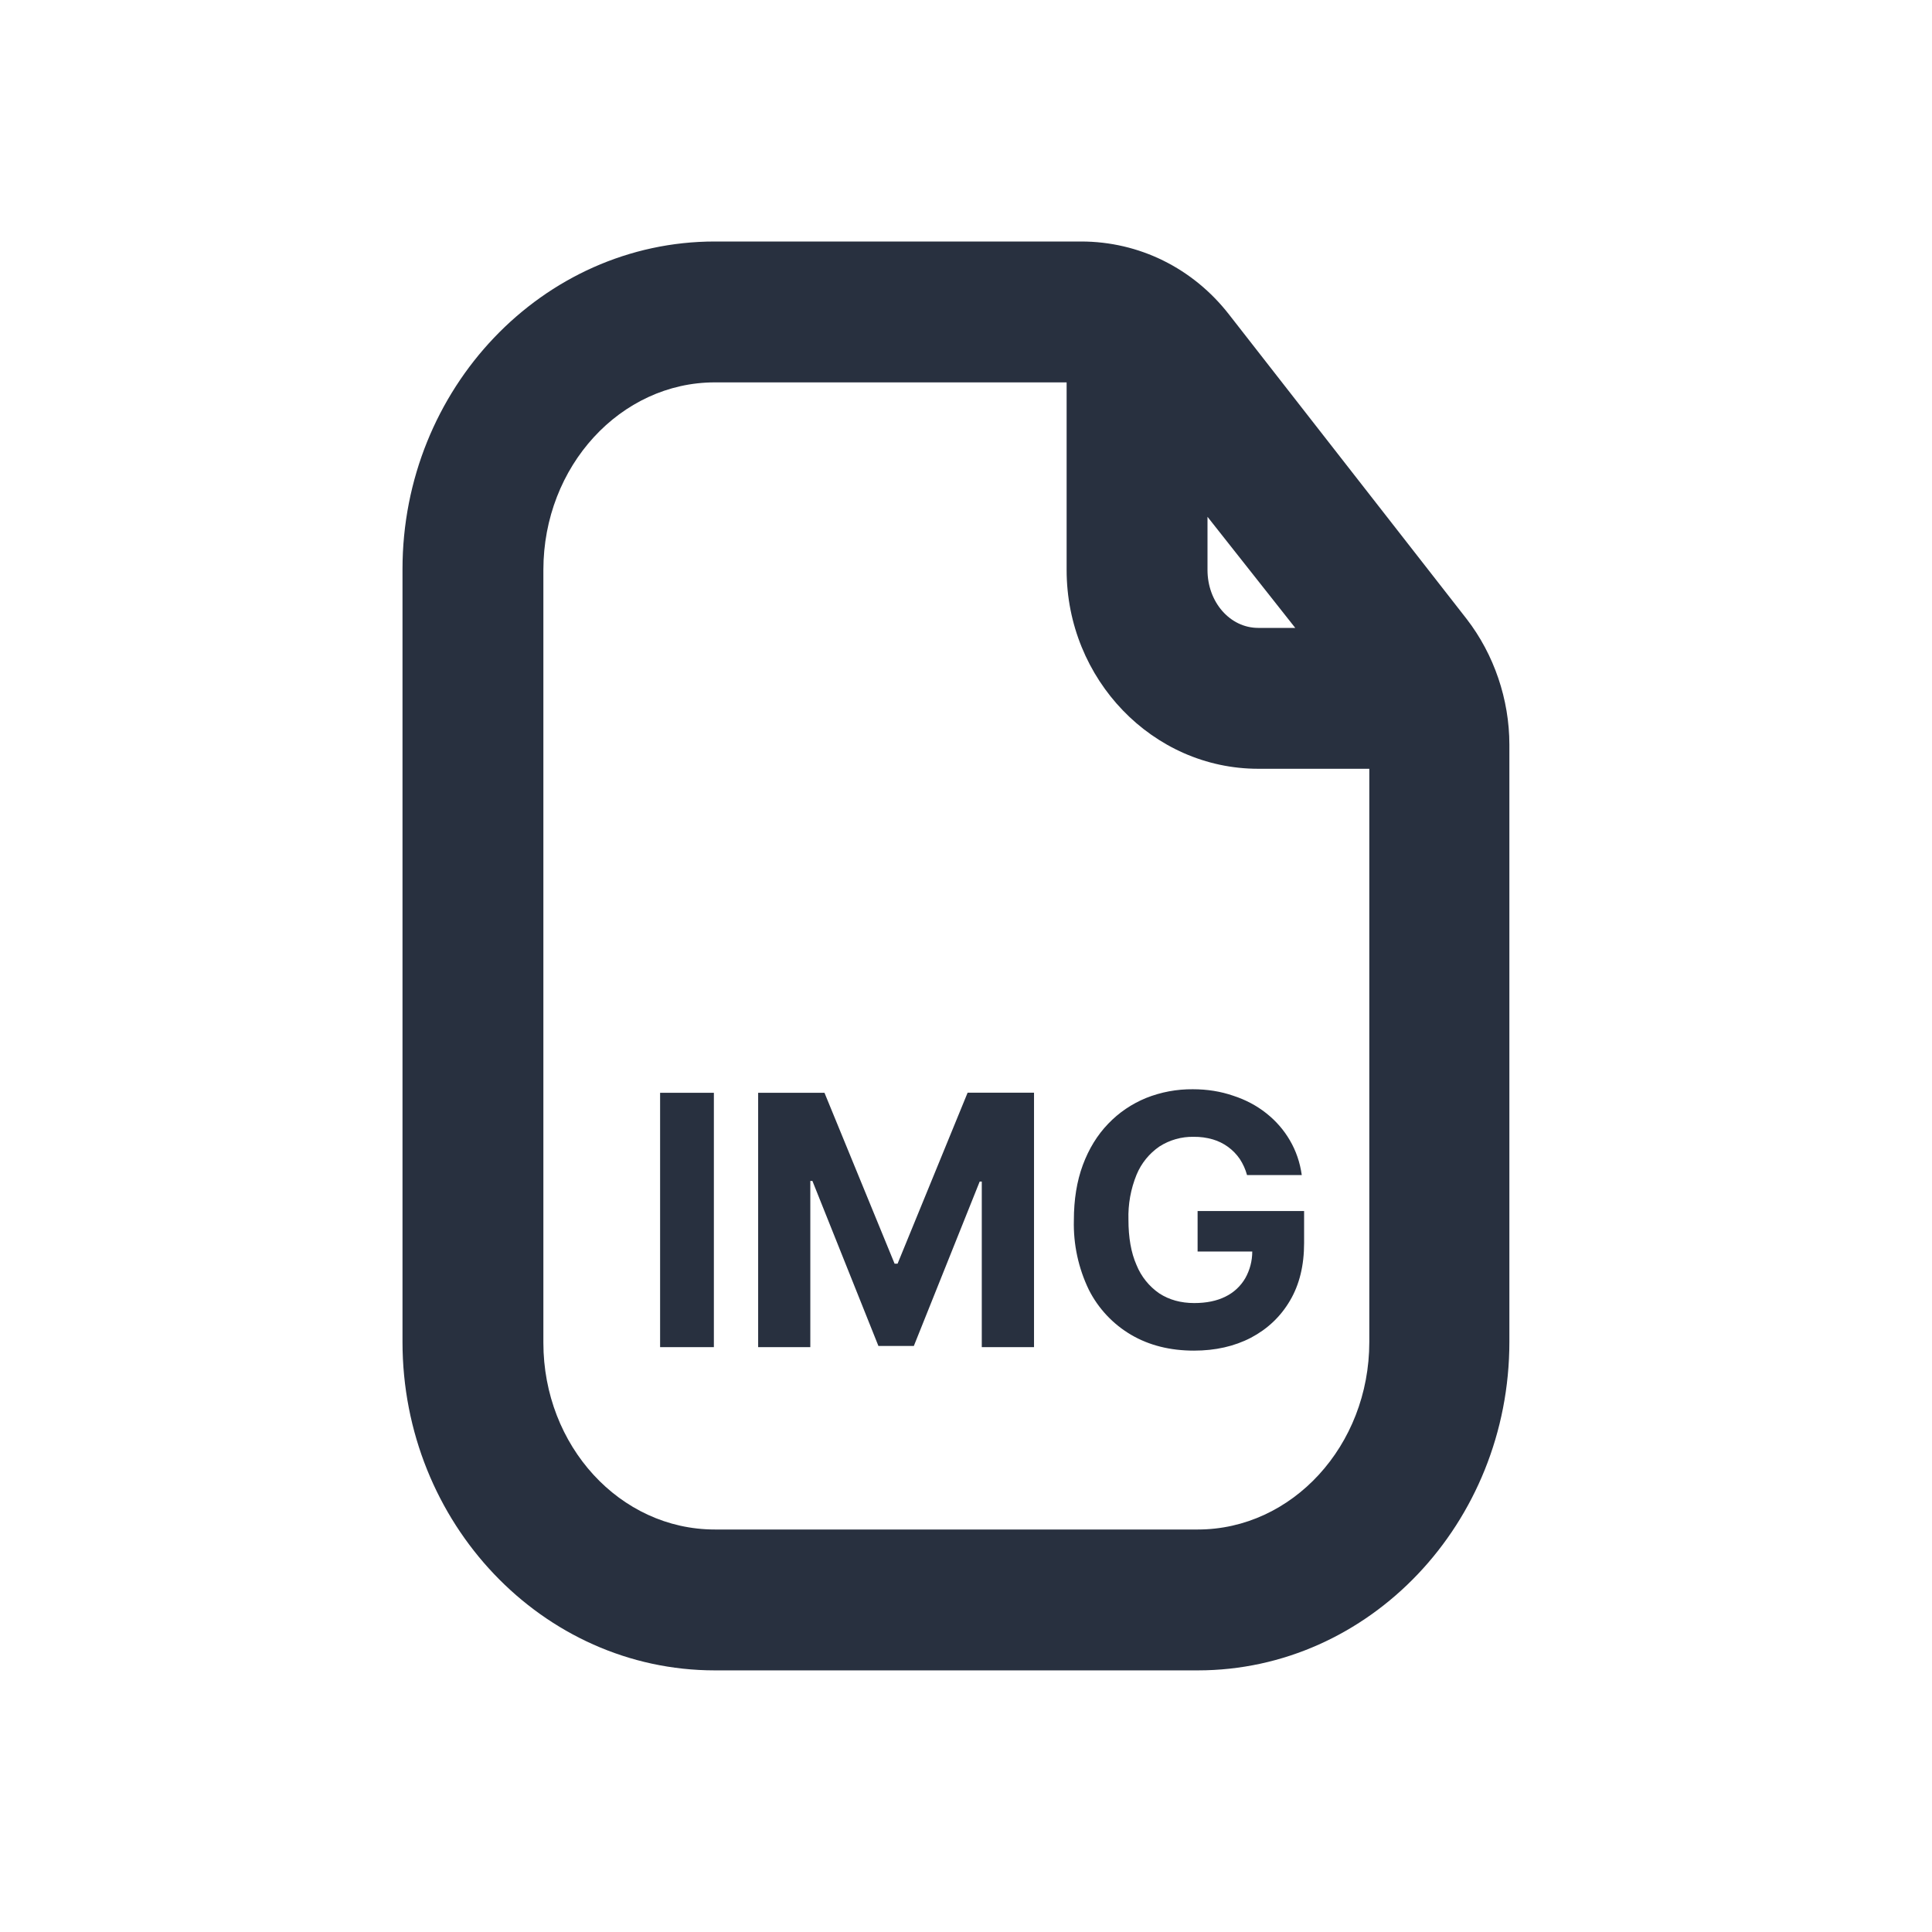
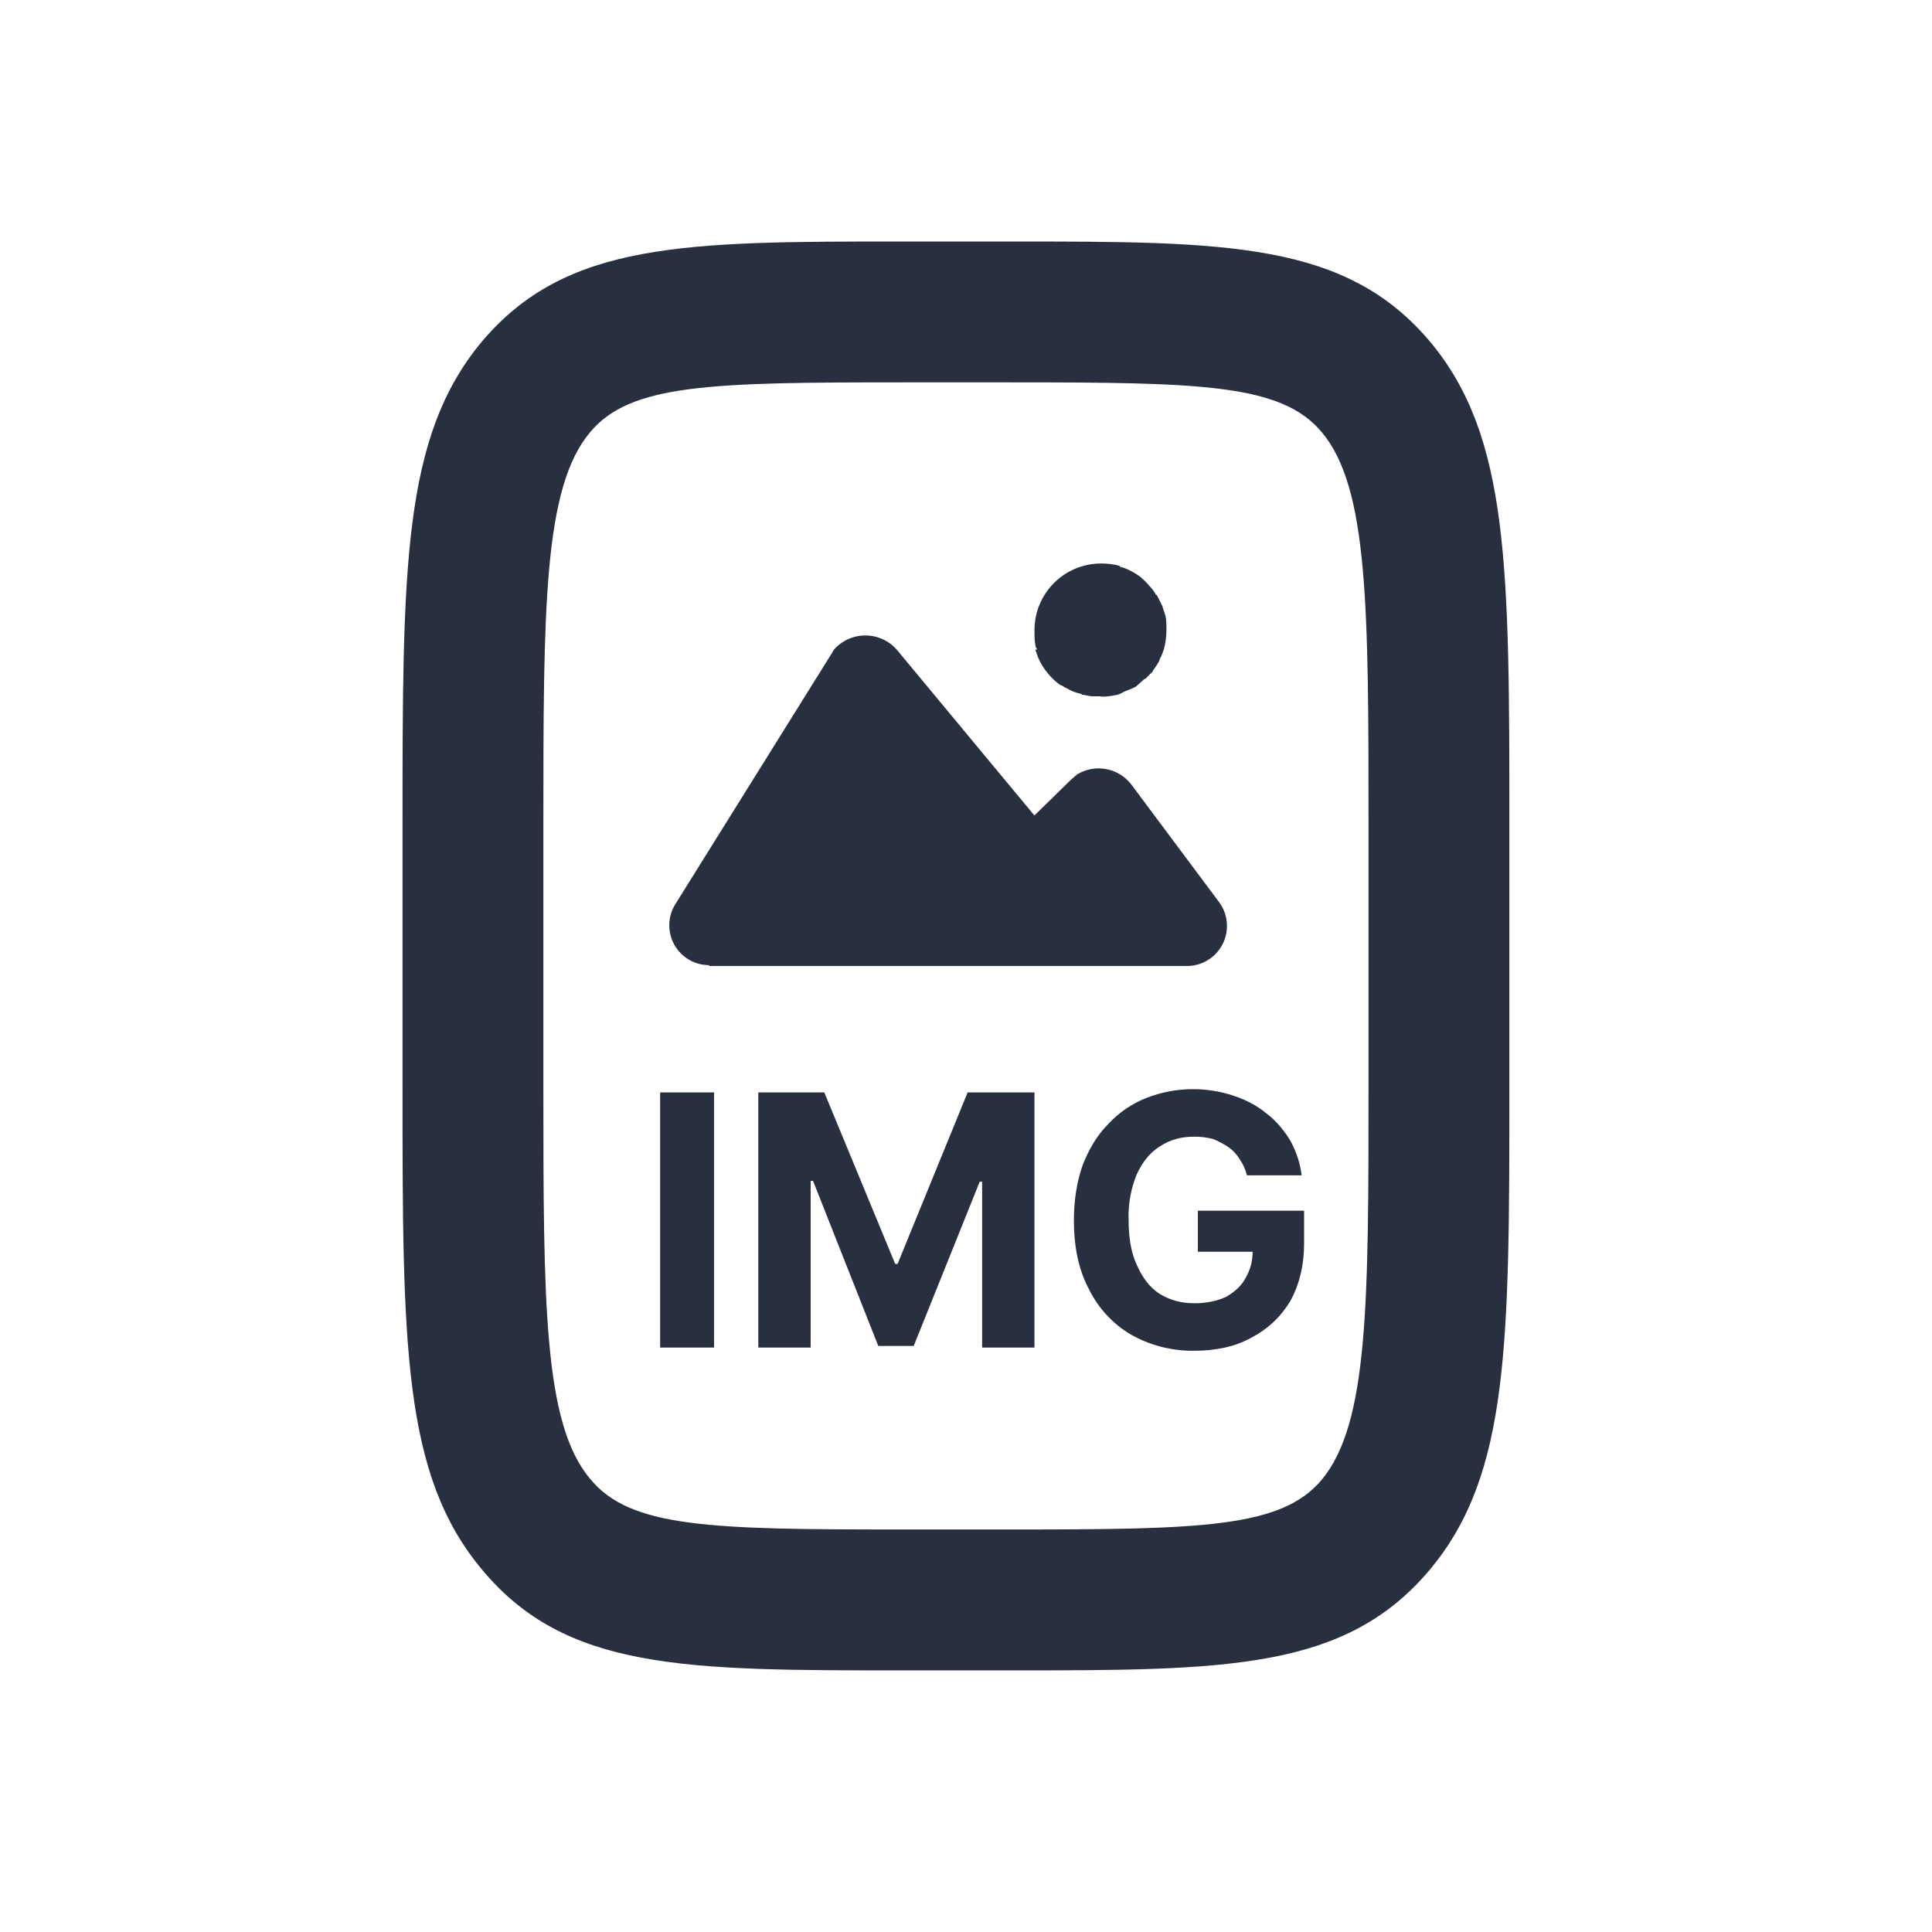
- <svg xmlns="http://www.w3.org/2000/svg" width="24" height="24" fill="none">
-   <path fill="#28303F" d="M13.43 3c.72 0 1.39.33 1.84.91l2.95 3.78c.34.44.53 1 .53 1.56v7.42c0 2.25-1.74 4.08-3.87 4.08h-6C6.74 20.75 5 18.92 5 16.67v-9.6C5 4.83 6.74 3 8.88 3h4.55ZM8.88 4.75c-1.17 0-2.13 1.04-2.13 2.33v9.6c0 1.28.95 2.32 2.13 2.32h6c1.17 0 2.13-1.04 2.13-2.33V9.55h-1.38c-1.31 0-2.38-1.11-2.38-2.47V4.75H8.88Zm5.938 8.781c.18 0 .346.027.5.08.155.05.292.123.412.218s.218.207.294.338c.076.13.125.273.147.43h-.68a.696.696 0 0 0-.09-.2.617.617 0 0 0-.335-.243.81.81 0 0 0-.237-.032.76.76 0 0 0-.426.12.792.792 0 0 0-.284.35 1.37 1.37 0 0 0-.101.56c0 .22.032.408.1.562a.786.786 0 0 0 .283.353c.123.08.268.12.434.12.151 0 .28-.026.388-.08a.577.577 0 0 0 .247-.23.674.674 0 0 0 .086-.33h-.679v-.503H16.2v.398c0 .278-.058.517-.176.716-.117.199-.28.352-.485.46-.206.107-.442.16-.707.16-.296 0-.556-.065-.78-.196a1.36 1.36 0 0 1-.526-.56 1.874 1.874 0 0 1-.186-.864c0-.256.037-.485.111-.685.075-.202.18-.373.315-.513.134-.14.291-.246.47-.32a1.53 1.53 0 0 1 .582-.109Zm-5.95 3.204H8.2v-3.16h.668v3.16Zm2.245-1.037h.037l.87-2.124h.825v3.161h-.649v-2.057h-.026l-.818 2.042h-.44l-.82-2.05h-.026v2.065h-.648v-3.16h.824l.871 2.123ZM15 7.08c0 .4.28.72.63.72h.46L15 6.42v.66Z" />
+ <svg xmlns="http://www.w3.org/2000/svg" width="32" height="32" fill="none">
+   <path fill="#28303F" fill-rule="evenodd" d="M16.72 4c3.6 0 5.573 0 6.973 1.667C25 7.24 25 9.4 25 13.693v4.267c0 4.293 0 6.453-1.307 8.026-1.4 1.68-3.373 1.681-6.973 1.681h-1.774c-3.6 0-5.573 0-6.96-1.667-1.32-1.573-1.319-3.733-1.319-8.04v-4.267c0-4.293 0-6.453 1.307-8.026C9.374 4 11.347 4 14.946 4h1.774Zm-1.774 2.333c-3.186 0-4.506.027-5.173.827C9 8.08 9 10.08 9 13.693v4.267c0 3.613 0 5.613.773 6.533.667.814 1.987.84 5.173.84h1.774c3.186 0 4.507-.026 5.174-.826.773-.934.773-2.92.773-6.547v-4.267c0-3.613 0-5.613-.773-6.533-.667-.8-1.988-.827-5.174-.827h-1.774ZM19.76 18.04c.24 0 .467.04.667.107.2.066.387.16.547.293.16.12.293.28.399.454.093.173.16.36.187.573h-.907a.814.814 0 0 0-.12-.267.668.668 0 0 0-.186-.2 1.525 1.525 0 0 0-.253-.134 1.178 1.178 0 0 0-.32-.039c-.214 0-.401.053-.561.16-.173.106-.293.266-.386.466a1.826 1.826 0 0 0-.134.747c0 .293.04.546.134.746.093.214.213.374.373.48.174.107.36.16.587.16.2 0 .373-.039.52-.105.133-.08.253-.175.32-.308a.84.84 0 0 0 .12-.44h-.907v-.68h1.76v.534c0 .373-.08.693-.227.96-.16.266-.373.466-.653.613-.267.147-.587.213-.947.213a2.08 2.08 0 0 1-1.04-.267 1.789 1.789 0 0 1-.693-.746c-.173-.32-.253-.707-.253-1.147 0-.347.053-.654.147-.92.106-.267.24-.493.426-.68.174-.186.387-.333.626-.427.24-.093.494-.146.774-.146Zm-7.933 4.28h-.893v-4.226h.893v4.226Zm3-1.386h.04l1.16-2.84h1.107v4.226h-.867v-2.747h-.04l-1.093 2.72h-.587l-1.08-2.733h-.04v2.76h-.867v-4.226h1.093l1.174 2.84ZM13.813 10.76a.693.693 0 0 1 1.04 0l2.28 2.747.6-.587.107-.093a.683.683 0 0 1 .893.16l1.453 1.947A.663.663 0 0 1 19.653 16h-7.906v-.014a.66.66 0 0 1-.56-1.012l2.586-4.147.04-.067Zm4.427-1.427c.107 0 .214.013.307.04v.014c.12.026.24.093.347.173.001 0 .012 0 .012.013.054.04.134.134.134.134.04.04.08.093.107.147h.013l.08.16c0 .013.013.013.013.026.013.053.04.12.054.173.013.08.013.147.013.214 0 .106-.013.213-.04.32-.026.067-.04.12-.067.16 0 .012-.013.026-.013.04-.026.053-.067.107-.094.147-.013.013-.012.026-.012.026l-.12.12c-.018.01-.028.013-.028.013a3.419 3.419 0 0 1-.133.12l-.026.014c-.052.025-.154.064-.16.066l-.027.014a.378.378 0 0 1-.16.053c-.08.013-.147.027-.227.013h-.12c-.053 0-.12-.026-.173-.026 0-.014-.014-.014-.014-.014-.053-.013-.106-.026-.159-.053-.013 0-.027-.013-.027-.013a1.485 1.485 0 0 1-.147-.08h-.013a1.153 1.153 0 0 1-.347-.413s0-.014-.013-.028c-.013-.04-.053-.146-.053-.146h.027c0-.013 0-.027-.014-.027-.026-.093-.026-.186-.026-.293 0-.613.493-1.107 1.106-1.107Z" clip-rule="evenodd" />
</svg>
